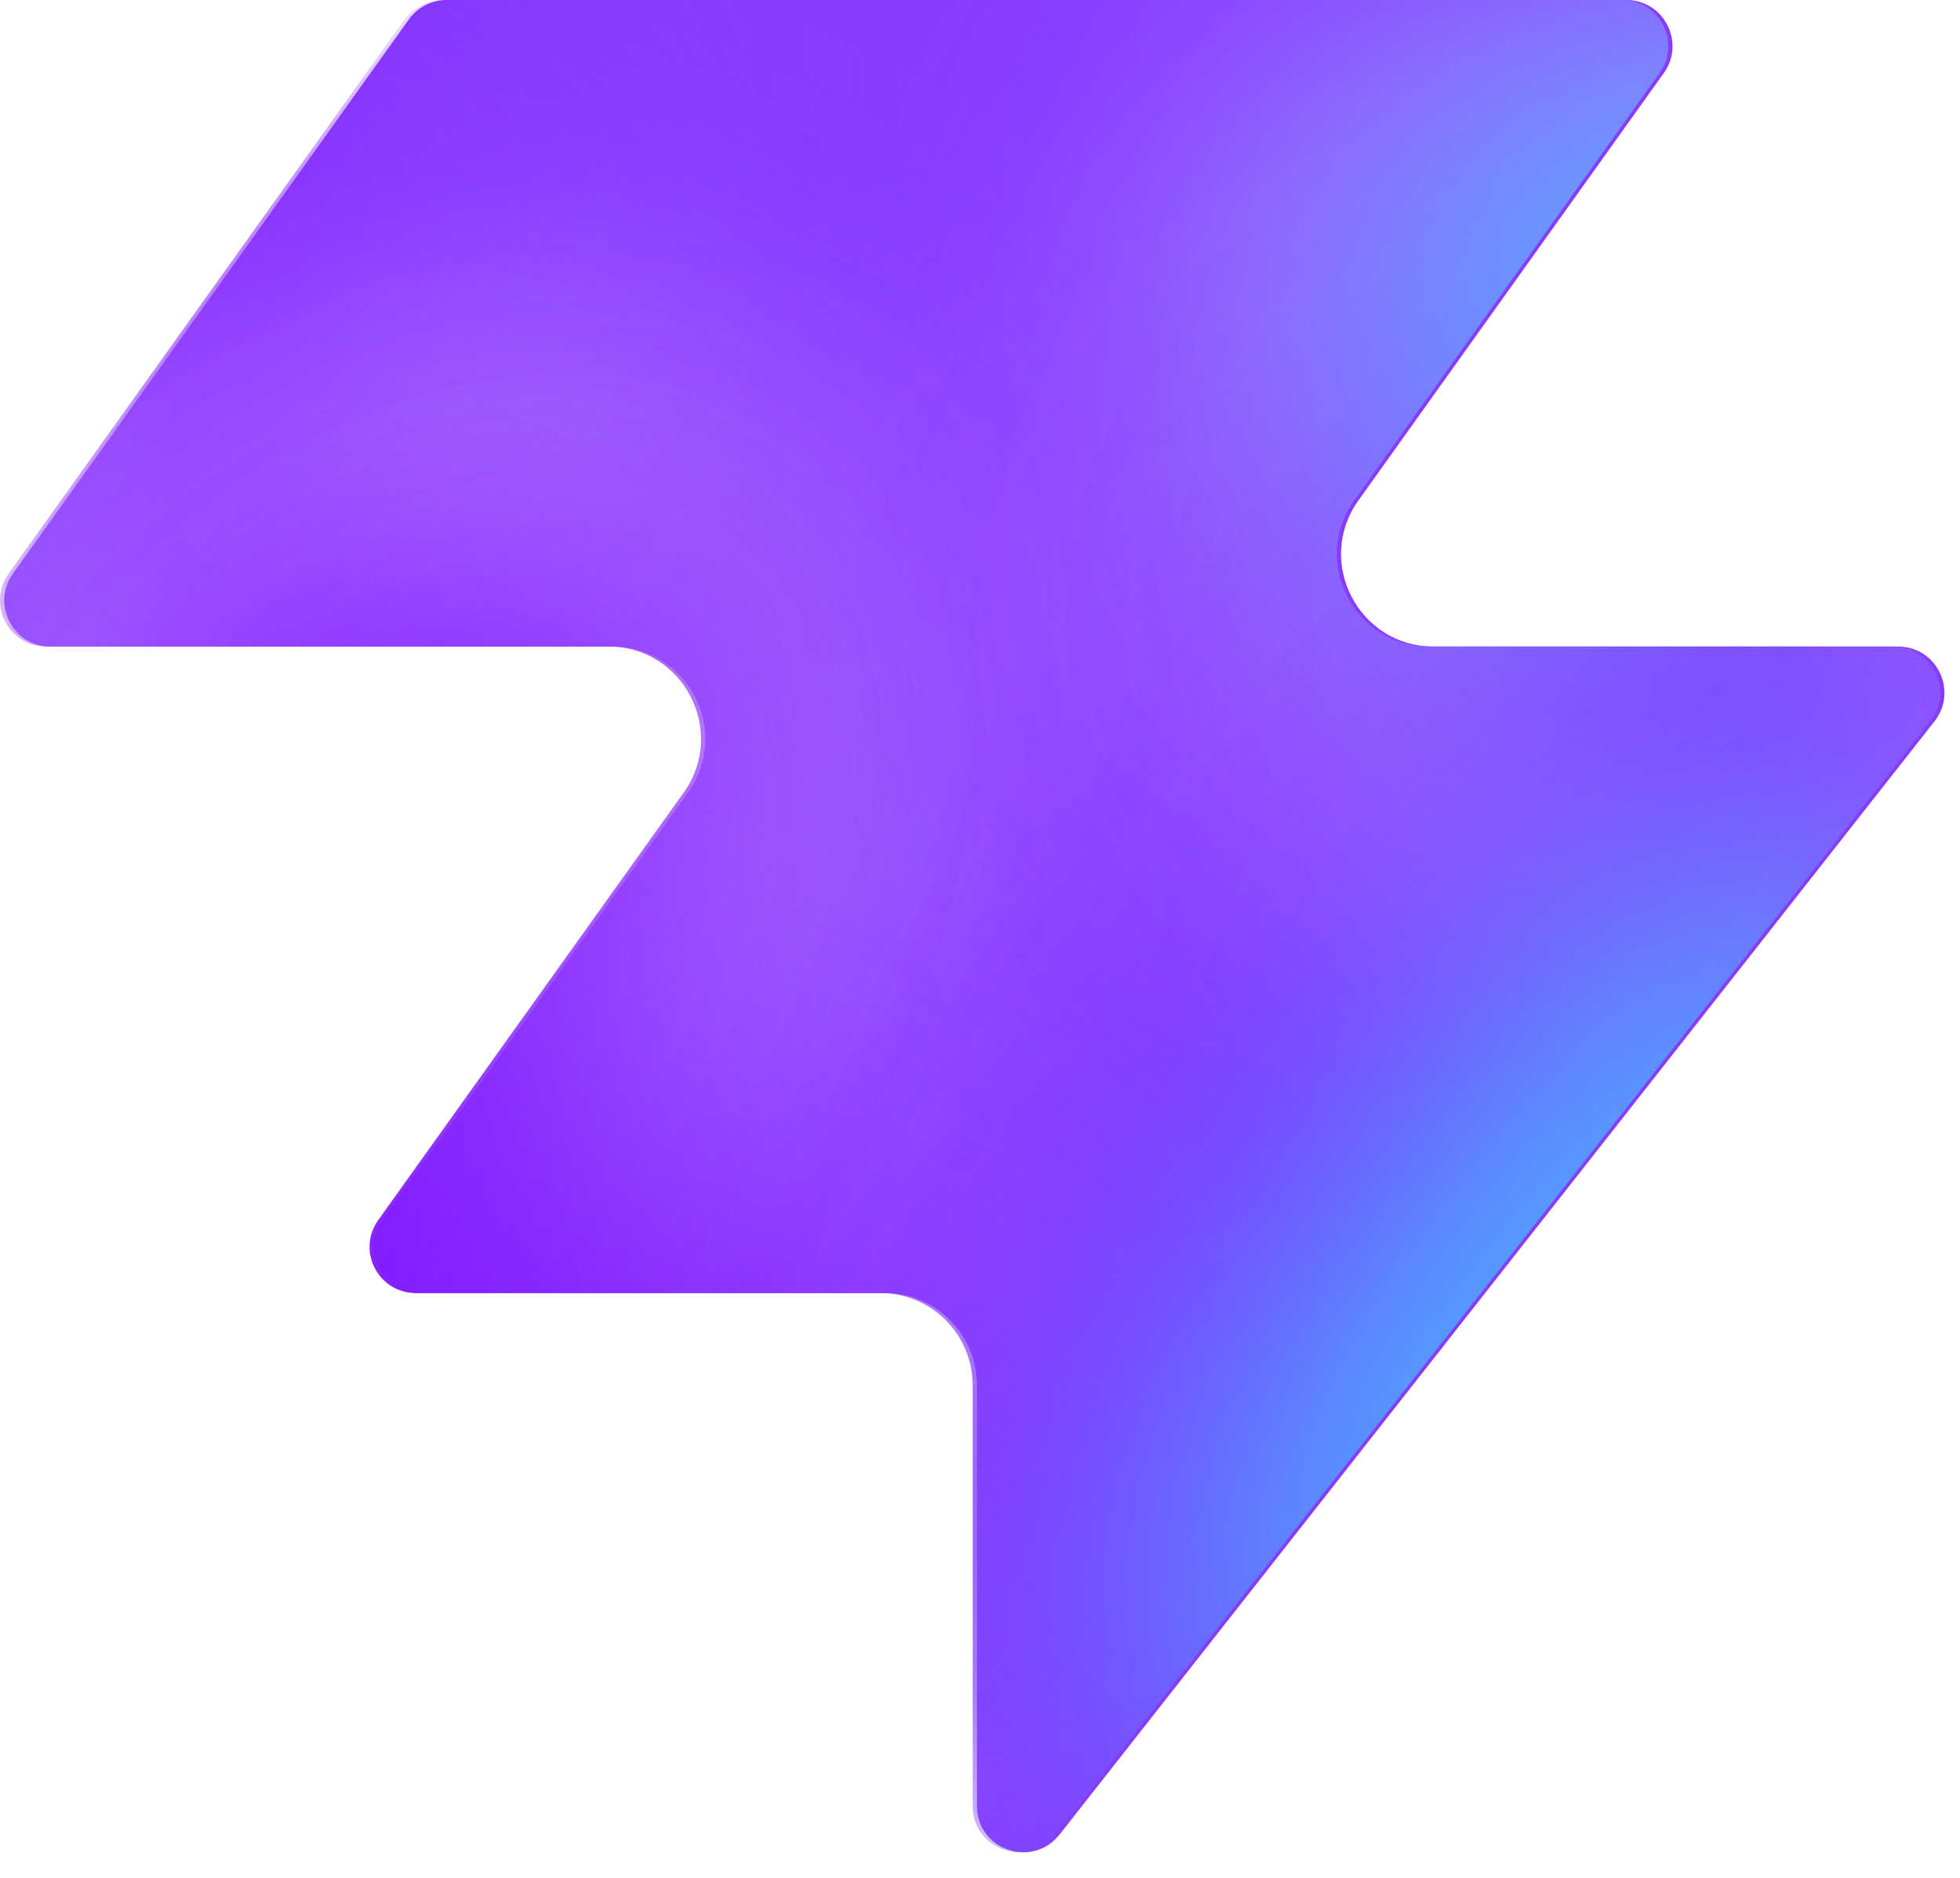
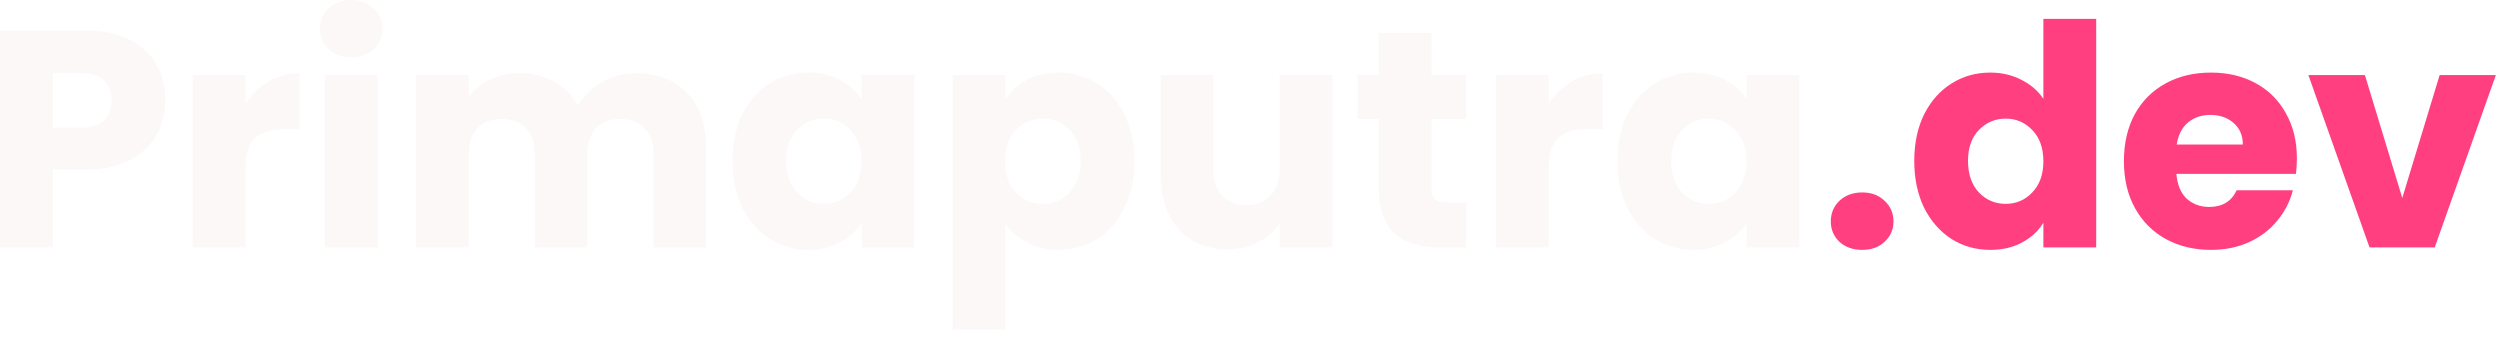
- <svg xmlns="http://www.w3.org/2000/svg" width="48" height="46" fill="none" viewBox="0 0 48 46">
-   <path fill="#863bff" d="M25.946 44.938c-.664.845-2.021.375-2.021-.698V33.937a2.26 2.26 0 0 0-2.262-2.262H10.287c-.92 0-1.456-1.04-.92-1.788l7.48-10.471c1.07-1.497 0-3.578-1.842-3.578H1.237c-.92 0-1.456-1.04-.92-1.788L10.013.474c.214-.297.556-.474.92-.474h28.894c.92 0 1.456 1.04.92 1.788l-7.48 10.471c-1.07 1.498 0 3.579 1.842 3.579h11.377c.943 0 1.473 1.088.89 1.83L25.947 44.94z" style="fill:#863bff;fill:color(display-p3 .525 .23 1);fill-opacity:1" />
-   <mask id="a" width="48" height="46" x="0" y="0" maskUnits="userSpaceOnUse" style="mask-type:alpha">
-     <path fill="#000" d="M25.842 44.938c-.664.844-2.021.375-2.021-.698V33.937a2.26 2.26 0 0 0-2.262-2.262H10.183c-.92 0-1.456-1.04-.92-1.788l7.48-10.471c1.07-1.498 0-3.579-1.842-3.579H1.133c-.92 0-1.456-1.04-.92-1.787L9.91.473c.214-.297.556-.474.92-.474h28.894c.92 0 1.456 1.04.92 1.788l-7.48 10.471c-1.07 1.498 0 3.578 1.842 3.578h11.377c.943 0 1.473 1.088.89 1.832L25.843 44.94z" style="fill:#000;fill-opacity:1" />
-   </mask>
-   <g mask="url(#a)">
-     <g filter="url(#b)">
-       <ellipse cx="5.508" cy="14.704" fill="#ede6ff" rx="5.508" ry="14.704" style="fill:#ede6ff;fill:color(display-p3 .927 .903 1);fill-opacity:1" transform="matrix(.00324 1 1 -.00324 -4.47 31.516)" />
-     </g>
-     <g filter="url(#c)">
-       <ellipse cx="10.399" cy="29.851" fill="#ede6ff" rx="10.399" ry="29.851" style="fill:#ede6ff;fill:color(display-p3 .927 .903 1);fill-opacity:1" transform="matrix(.00324 1 1 -.00324 -39.328 7.883)" />
-     </g>
-     <g filter="url(#d)">
-       <ellipse cx="5.508" cy="30.487" fill="#7e14ff" rx="5.508" ry="30.487" style="fill:#7e14ff;fill:color(display-p3 .492 .077 1);fill-opacity:1" transform="rotate(89.814 -25.913 -14.639)scale(1 -1)" />
-     </g>
-     <g filter="url(#e)">
-       <ellipse cx="5.508" cy="30.599" fill="#7e14ff" rx="5.508" ry="30.599" style="fill:#7e14ff;fill:color(display-p3 .492 .077 1);fill-opacity:1" transform="rotate(89.814 -32.644 -3.334)scale(1 -1)" />
-     </g>
-     <g filter="url(#f)">
-       <ellipse cx="5.508" cy="30.599" fill="#7e14ff" rx="5.508" ry="30.599" style="fill:#7e14ff;fill:color(display-p3 .492 .077 1);fill-opacity:1" transform="matrix(.00324 1 1 -.00324 -34.34 30.47)" />
-     </g>
-     <g filter="url(#g)">
-       <ellipse cx="14.072" cy="22.078" fill="#ede6ff" rx="14.072" ry="22.078" style="fill:#ede6ff;fill:color(display-p3 .927 .903 1);fill-opacity:1" transform="rotate(93.35 24.506 48.493)scale(-1 1)" />
-     </g>
-     <g filter="url(#h)">
-       <ellipse cx="3.47" cy="21.501" fill="#7e14ff" rx="3.47" ry="21.501" style="fill:#7e14ff;fill:color(display-p3 .492 .077 1);fill-opacity:1" transform="rotate(89.009 28.708 47.59)scale(-1 1)" />
-     </g>
-     <g filter="url(#i)">
-       <ellipse cx="3.47" cy="21.501" fill="#7e14ff" rx="3.47" ry="21.501" style="fill:#7e14ff;fill:color(display-p3 .492 .077 1);fill-opacity:1" transform="rotate(89.009 28.708 47.59)scale(-1 1)" />
-     </g>
-     <g filter="url(#j)">
-       <ellipse cx=".387" cy="8.972" fill="#7e14ff" rx="4.407" ry="29.108" style="fill:#7e14ff;fill:color(display-p3 .492 .077 1);fill-opacity:1" transform="rotate(39.51 .387 8.972)" />
-     </g>
-     <g filter="url(#k)">
-       <ellipse cx="47.523" cy="-6.092" fill="#7e14ff" rx="4.407" ry="29.108" style="fill:#7e14ff;fill:color(display-p3 .492 .077 1);fill-opacity:1" transform="rotate(37.892 47.523 -6.092)" />
-     </g>
-     <g filter="url(#l)">
-       <ellipse cx="41.412" cy="6.333" fill="#47bfff" rx="5.971" ry="9.665" style="fill:#47bfff;fill:color(display-p3 .28 .748 1);fill-opacity:1" transform="rotate(37.892 41.412 6.333)" />
-     </g>
-     <g filter="url(#m)">
-       <ellipse cx="-1.879" cy="38.332" fill="#7e14ff" rx="4.407" ry="29.108" style="fill:#7e14ff;fill:color(display-p3 .492 .077 1);fill-opacity:1" transform="rotate(37.892 -1.88 38.332)" />
-     </g>
-     <g filter="url(#n)">
-       <ellipse cx="-1.879" cy="38.332" fill="#7e14ff" rx="4.407" ry="29.108" style="fill:#7e14ff;fill:color(display-p3 .492 .077 1);fill-opacity:1" transform="rotate(37.892 -1.88 38.332)" />
-     </g>
-     <g filter="url(#o)">
-       <ellipse cx="35.651" cy="29.907" fill="#7e14ff" rx="4.407" ry="29.108" style="fill:#7e14ff;fill:color(display-p3 .492 .077 1);fill-opacity:1" transform="rotate(37.892 35.651 29.907)" />
-     </g>
-     <g filter="url(#p)">
-       <ellipse cx="38.418" cy="32.4" fill="#47bfff" rx="5.971" ry="15.297" style="fill:#47bfff;fill:color(display-p3 .28 .748 1);fill-opacity:1" transform="rotate(37.892 38.418 32.4)" />
-     </g>
-   </g>
-   <defs>
-     <filter id="b" width="60.045" height="41.654" x="-19.77" y="16.149" color-interpolation-filters="sRGB" filterUnits="userSpaceOnUse">
-       <feFlood flood-opacity="0" result="BackgroundImageFix" />
-       <feBlend in="SourceGraphic" in2="BackgroundImageFix" result="shape" />
-       <feGaussianBlur result="effect1_foregroundBlur_2002_17158" stdDeviation="7.659" />
-     </filter>
-     <filter id="c" width="90.34" height="51.437" x="-54.613" y="-7.533" color-interpolation-filters="sRGB" filterUnits="userSpaceOnUse">
-       <feFlood flood-opacity="0" result="BackgroundImageFix" />
-       <feBlend in="SourceGraphic" in2="BackgroundImageFix" result="shape" />
-       <feGaussianBlur result="effect1_foregroundBlur_2002_17158" stdDeviation="7.659" />
-     </filter>
-     <filter id="d" width="79.355" height="29.4" x="-49.64" y="2.03" color-interpolation-filters="sRGB" filterUnits="userSpaceOnUse">
-       <feFlood flood-opacity="0" result="BackgroundImageFix" />
-       <feBlend in="SourceGraphic" in2="BackgroundImageFix" result="shape" />
-       <feGaussianBlur result="effect1_foregroundBlur_2002_17158" stdDeviation="4.596" />
-     </filter>
-     <filter id="e" width="79.579" height="29.4" x="-45.045" y="20.029" color-interpolation-filters="sRGB" filterUnits="userSpaceOnUse">
-       <feFlood flood-opacity="0" result="BackgroundImageFix" />
-       <feBlend in="SourceGraphic" in2="BackgroundImageFix" result="shape" />
-       <feGaussianBlur result="effect1_foregroundBlur_2002_17158" stdDeviation="4.596" />
-     </filter>
-     <filter id="f" width="79.579" height="29.4" x="-43.513" y="21.178" color-interpolation-filters="sRGB" filterUnits="userSpaceOnUse">
-       <feFlood flood-opacity="0" result="BackgroundImageFix" />
-       <feBlend in="SourceGraphic" in2="BackgroundImageFix" result="shape" />
-       <feGaussianBlur result="effect1_foregroundBlur_2002_17158" stdDeviation="4.596" />
-     </filter>
-     <filter id="g" width="74.749" height="58.852" x="15.756" y="-17.901" color-interpolation-filters="sRGB" filterUnits="userSpaceOnUse">
-       <feFlood flood-opacity="0" result="BackgroundImageFix" />
-       <feBlend in="SourceGraphic" in2="BackgroundImageFix" result="shape" />
-       <feGaussianBlur result="effect1_foregroundBlur_2002_17158" stdDeviation="7.659" />
-     </filter>
-     <filter id="h" width="61.377" height="25.362" x="23.548" y="2.284" color-interpolation-filters="sRGB" filterUnits="userSpaceOnUse">
-       <feFlood flood-opacity="0" result="BackgroundImageFix" />
-       <feBlend in="SourceGraphic" in2="BackgroundImageFix" result="shape" />
-       <feGaussianBlur result="effect1_foregroundBlur_2002_17158" stdDeviation="4.596" />
-     </filter>
-     <filter id="i" width="61.377" height="25.362" x="23.548" y="2.284" color-interpolation-filters="sRGB" filterUnits="userSpaceOnUse">
-       <feFlood flood-opacity="0" result="BackgroundImageFix" />
-       <feBlend in="SourceGraphic" in2="BackgroundImageFix" result="shape" />
-       <feGaussianBlur result="effect1_foregroundBlur_2002_17158" stdDeviation="4.596" />
-     </filter>
-     <filter id="j" width="56.045" height="63.649" x="-27.636" y="-22.853" color-interpolation-filters="sRGB" filterUnits="userSpaceOnUse">
-       <feFlood flood-opacity="0" result="BackgroundImageFix" />
-       <feBlend in="SourceGraphic" in2="BackgroundImageFix" result="shape" />
-       <feGaussianBlur result="effect1_foregroundBlur_2002_17158" stdDeviation="4.596" />
-     </filter>
-     <filter id="k" width="54.814" height="64.646" x="20.116" y="-38.415" color-interpolation-filters="sRGB" filterUnits="userSpaceOnUse">
-       <feFlood flood-opacity="0" result="BackgroundImageFix" />
-       <feBlend in="SourceGraphic" in2="BackgroundImageFix" result="shape" />
-       <feGaussianBlur result="effect1_foregroundBlur_2002_17158" stdDeviation="4.596" />
-     </filter>
-     <filter id="l" width="33.541" height="35.313" x="24.641" y="-11.323" color-interpolation-filters="sRGB" filterUnits="userSpaceOnUse">
-       <feFlood flood-opacity="0" result="BackgroundImageFix" />
-       <feBlend in="SourceGraphic" in2="BackgroundImageFix" result="shape" />
-       <feGaussianBlur result="effect1_foregroundBlur_2002_17158" stdDeviation="4.596" />
-     </filter>
-     <filter id="m" width="54.814" height="64.646" x="-29.286" y="6.009" color-interpolation-filters="sRGB" filterUnits="userSpaceOnUse">
-       <feFlood flood-opacity="0" result="BackgroundImageFix" />
-       <feBlend in="SourceGraphic" in2="BackgroundImageFix" result="shape" />
-       <feGaussianBlur result="effect1_foregroundBlur_2002_17158" stdDeviation="4.596" />
-     </filter>
-     <filter id="n" width="54.814" height="64.646" x="-29.286" y="6.009" color-interpolation-filters="sRGB" filterUnits="userSpaceOnUse">
-       <feFlood flood-opacity="0" result="BackgroundImageFix" />
-       <feBlend in="SourceGraphic" in2="BackgroundImageFix" result="shape" />
-       <feGaussianBlur result="effect1_foregroundBlur_2002_17158" stdDeviation="4.596" />
-     </filter>
-     <filter id="o" width="54.814" height="64.646" x="8.244" y="-2.416" color-interpolation-filters="sRGB" filterUnits="userSpaceOnUse">
-       <feFlood flood-opacity="0" result="BackgroundImageFix" />
-       <feBlend in="SourceGraphic" in2="BackgroundImageFix" result="shape" />
-       <feGaussianBlur result="effect1_foregroundBlur_2002_17158" stdDeviation="4.596" />
-     </filter>
-     <filter id="p" width="39.409" height="43.623" x="18.713" y="10.588" color-interpolation-filters="sRGB" filterUnits="userSpaceOnUse">
-       <feFlood flood-opacity="0" result="BackgroundImageFix" />
-       <feBlend in="SourceGraphic" in2="BackgroundImageFix" result="shape" />
-       <feGaussianBlur result="effect1_foregroundBlur_2002_17158" stdDeviation="4.596" />
-     </filter>
-   </defs>
+ <svg xmlns="http://www.w3.org/2000/svg" width="259" height="35" viewBox="0 0 259 35" fill="none">
+   <path d="M17.12 10.4C17.12 11.701 16.821 12.896 16.224 13.984C15.627 15.051 14.709 15.915 13.472 16.576C12.235 17.237 10.699 17.568 8.864 17.568H5.472V25.632H0V3.168H8.864C10.656 3.168 12.171 3.477 13.408 4.096C14.645 4.715 15.573 5.568 16.192 6.656C16.811 7.744 17.12 8.992 17.12 10.4ZM8.448 13.216C9.493 13.216 10.272 12.971 10.784 12.48C11.296 11.989 11.552 11.296 11.552 10.4C11.552 9.504 11.296 8.811 10.784 8.32C10.272 7.829 9.493 7.584 8.448 7.584H5.472V13.216H8.448ZM25.441 10.752C26.081 9.771 26.881 9.003 27.841 8.448C28.801 7.872 29.867 7.584 31.041 7.584V13.376H29.537C28.172 13.376 27.148 13.675 26.465 14.272C25.782 14.848 25.441 15.872 25.441 17.344V25.632H19.969V7.776H25.441V10.752ZM36.408 5.92C35.448 5.92 34.659 5.643 34.04 5.088C33.443 4.512 33.144 3.808 33.144 2.976C33.144 2.123 33.443 1.419 34.04 0.864C34.659 0.288 35.448 1.90735e-06 36.408 1.90735e-06C37.347 1.90735e-06 38.115 0.288 38.712 0.864C39.331 1.419 39.64 2.123 39.64 2.976C39.64 3.808 39.331 4.512 38.712 5.088C38.115 5.643 37.347 5.92 36.408 5.92ZM39.128 7.776V25.632H33.656V7.776H39.128ZM65.878 7.584C68.097 7.584 69.856 8.256 71.158 9.6C72.481 10.944 73.142 12.811 73.142 15.2V25.632H67.702V15.936C67.702 14.784 67.392 13.899 66.774 13.28C66.177 12.64 65.344 12.32 64.278 12.32C63.211 12.32 62.368 12.64 61.75 13.28C61.153 13.899 60.854 14.784 60.854 15.936V25.632H55.414V15.936C55.414 14.784 55.105 13.899 54.486 13.28C53.889 12.64 53.056 12.32 51.99 12.32C50.923 12.32 50.081 12.64 49.462 13.28C48.864 13.899 48.566 14.784 48.566 15.936V25.632H43.094V7.776H48.566V10.016C49.12 9.269 49.846 8.683 50.742 8.256C51.638 7.808 52.651 7.584 53.782 7.584C55.126 7.584 56.321 7.872 57.366 8.448C58.432 9.024 59.264 9.845 59.862 10.912C60.48 9.931 61.323 9.131 62.39 8.512C63.456 7.893 64.619 7.584 65.878 7.584ZM75.881 16.672C75.881 14.837 76.222 13.227 76.905 11.84C77.609 10.453 78.558 9.387 79.753 8.64C80.948 7.893 82.281 7.52 83.753 7.52C85.011 7.52 86.11 7.776 87.049 8.288C88.009 8.8 88.745 9.472 89.257 10.304V7.776H94.729V25.632H89.257V23.104C88.724 23.936 87.977 24.608 87.017 25.12C86.078 25.632 84.98 25.888 83.721 25.888C82.27 25.888 80.948 25.515 79.753 24.768C78.558 24 77.609 22.923 76.905 21.536C76.222 20.128 75.881 18.507 75.881 16.672ZM89.257 16.704C89.257 15.339 88.873 14.261 88.105 13.472C87.358 12.683 86.441 12.288 85.353 12.288C84.265 12.288 83.337 12.683 82.569 13.472C81.822 14.24 81.449 15.307 81.449 16.672C81.449 18.037 81.822 19.125 82.569 19.936C83.337 20.725 84.265 21.12 85.353 21.12C86.441 21.12 87.358 20.725 88.105 19.936C88.873 19.147 89.257 18.069 89.257 16.704ZM104.16 10.304C104.693 9.472 105.429 8.8 106.368 8.288C107.306 7.776 108.405 7.52 109.664 7.52C111.136 7.52 112.469 7.893 113.664 8.64C114.858 9.387 115.797 10.453 116.48 11.84C117.184 13.227 117.536 14.837 117.536 16.672C117.536 18.507 117.184 20.128 116.48 21.536C115.797 22.923 114.858 24 113.664 24.768C112.469 25.515 111.136 25.888 109.664 25.888C108.426 25.888 107.328 25.632 106.368 25.12C105.429 24.608 104.693 23.947 104.16 23.136V34.144H98.688V7.776H104.16V10.304ZM111.968 16.672C111.968 15.307 111.584 14.24 110.816 13.472C110.069 12.683 109.141 12.288 108.032 12.288C106.944 12.288 106.016 12.683 105.248 13.472C104.501 14.261 104.128 15.339 104.128 16.704C104.128 18.069 104.501 19.147 105.248 19.936C106.016 20.725 106.944 21.12 108.032 21.12C109.12 21.12 110.048 20.725 110.816 19.936C111.584 19.125 111.968 18.037 111.968 16.672ZM138.038 7.776V25.632H132.566V23.2C132.012 23.989 131.254 24.629 130.294 25.12C129.356 25.589 128.31 25.824 127.158 25.824C125.793 25.824 124.588 25.525 123.542 24.928C122.497 24.309 121.686 23.424 121.11 22.272C120.534 21.12 120.246 19.765 120.246 18.208V7.776H125.686V17.472C125.686 18.667 125.996 19.595 126.614 20.256C127.233 20.917 128.065 21.248 129.11 21.248C130.177 21.248 131.02 20.917 131.638 20.256C132.257 19.595 132.566 18.667 132.566 17.472V7.776H138.038ZM151.921 20.992V25.632H149.137C147.153 25.632 145.606 25.152 144.497 24.192C143.388 23.211 142.833 21.621 142.833 19.424V12.32H140.657V7.776H142.833V3.424H148.305V7.776H151.889V12.32H148.305V19.488C148.305 20.021 148.433 20.405 148.689 20.64C148.945 20.875 149.372 20.992 149.969 20.992H151.921ZM160.441 10.752C161.081 9.771 161.881 9.003 162.841 8.448C163.801 7.872 164.868 7.584 166.041 7.584V13.376H164.537C163.172 13.376 162.148 13.675 161.465 14.272C160.782 14.848 160.441 15.872 160.441 17.344V25.632H154.969V7.776H160.441V10.752ZM167.568 16.672C167.568 14.837 167.91 13.227 168.592 11.84C169.296 10.453 170.246 9.387 171.44 8.64C172.635 7.893 173.968 7.52 175.44 7.52C176.699 7.52 177.798 7.776 178.736 8.288C179.696 8.8 180.432 9.472 180.944 10.304V7.776H186.416V25.632H180.944V23.104C180.411 23.936 179.664 24.608 178.704 25.12C177.766 25.632 176.667 25.888 175.408 25.888C173.958 25.888 172.635 25.515 171.44 24.768C170.246 24 169.296 22.923 168.592 21.536C167.91 20.128 167.568 18.507 167.568 16.672ZM180.944 16.704C180.944 15.339 180.56 14.261 179.792 13.472C179.046 12.683 178.128 12.288 177.04 12.288C175.952 12.288 175.024 12.683 174.256 13.472C173.51 14.24 173.136 15.307 173.136 16.672C173.136 18.037 173.51 19.125 174.256 19.936C175.024 20.725 175.952 21.12 177.04 21.12C178.128 21.12 179.046 20.725 179.792 19.936C180.56 19.147 180.944 18.069 180.944 16.704Z" fill="#FCF8F8" />
+   <path d="M192.935 25.888C191.975 25.888 191.186 25.611 190.567 25.056C189.97 24.48 189.671 23.776 189.671 22.944C189.671 22.091 189.97 21.376 190.567 20.8C191.186 20.224 191.975 19.936 192.935 19.936C193.874 19.936 194.642 20.224 195.239 20.8C195.858 21.376 196.167 22.091 196.167 22.944C196.167 23.776 195.858 24.48 195.239 25.056C194.642 25.611 193.874 25.888 192.935 25.888ZM198.318 16.672C198.318 14.837 198.66 13.227 199.342 11.84C200.046 10.453 200.996 9.387 202.19 8.64C203.385 7.893 204.718 7.52 206.19 7.52C207.364 7.52 208.43 7.765 209.39 8.256C210.372 8.747 211.14 9.408 211.694 10.24V1.952H217.166V25.632H211.694V23.072C211.182 23.925 210.446 24.608 209.486 25.12C208.548 25.632 207.449 25.888 206.19 25.888C204.718 25.888 203.385 25.515 202.19 24.768C200.996 24 200.046 22.923 199.342 21.536C198.66 20.128 198.318 18.507 198.318 16.672ZM211.694 16.704C211.694 15.339 211.31 14.261 210.542 13.472C209.796 12.683 208.878 12.288 207.79 12.288C206.702 12.288 205.774 12.683 205.006 13.472C204.26 14.24 203.886 15.307 203.886 16.672C203.886 18.037 204.26 19.125 205.006 19.936C205.774 20.725 206.702 21.12 207.79 21.12C208.878 21.12 209.796 20.725 210.542 19.936C211.31 19.147 211.694 18.069 211.694 16.704ZM237.957 16.416C237.957 16.928 237.925 17.461 237.861 18.016H225.477C225.562 19.125 225.914 19.979 226.533 20.576C227.173 21.152 227.952 21.44 228.869 21.44C230.234 21.44 231.184 20.864 231.717 19.712H237.541C237.242 20.885 236.698 21.941 235.909 22.88C235.141 23.819 234.17 24.555 232.997 25.088C231.824 25.621 230.512 25.888 229.061 25.888C227.312 25.888 225.754 25.515 224.389 24.768C223.024 24.021 221.957 22.955 221.189 21.568C220.421 20.181 220.037 18.56 220.037 16.704C220.037 14.848 220.41 13.227 221.157 11.84C221.925 10.453 222.992 9.387 224.357 8.64C225.722 7.893 227.29 7.52 229.061 7.52C230.789 7.52 232.325 7.883 233.669 8.608C235.013 9.333 236.058 10.368 236.805 11.712C237.573 13.056 237.957 14.624 237.957 16.416ZM232.357 14.976C232.357 14.037 232.037 13.291 231.397 12.736C230.757 12.181 229.957 11.904 228.997 11.904C228.08 11.904 227.301 12.171 226.661 12.704C226.042 13.237 225.658 13.995 225.509 14.976H232.357ZM248.876 20.512L252.748 7.776H258.572L252.236 25.632H245.484L239.148 7.776H245.004L248.876 20.512Z" fill="#FF3F7F" />
</svg>
